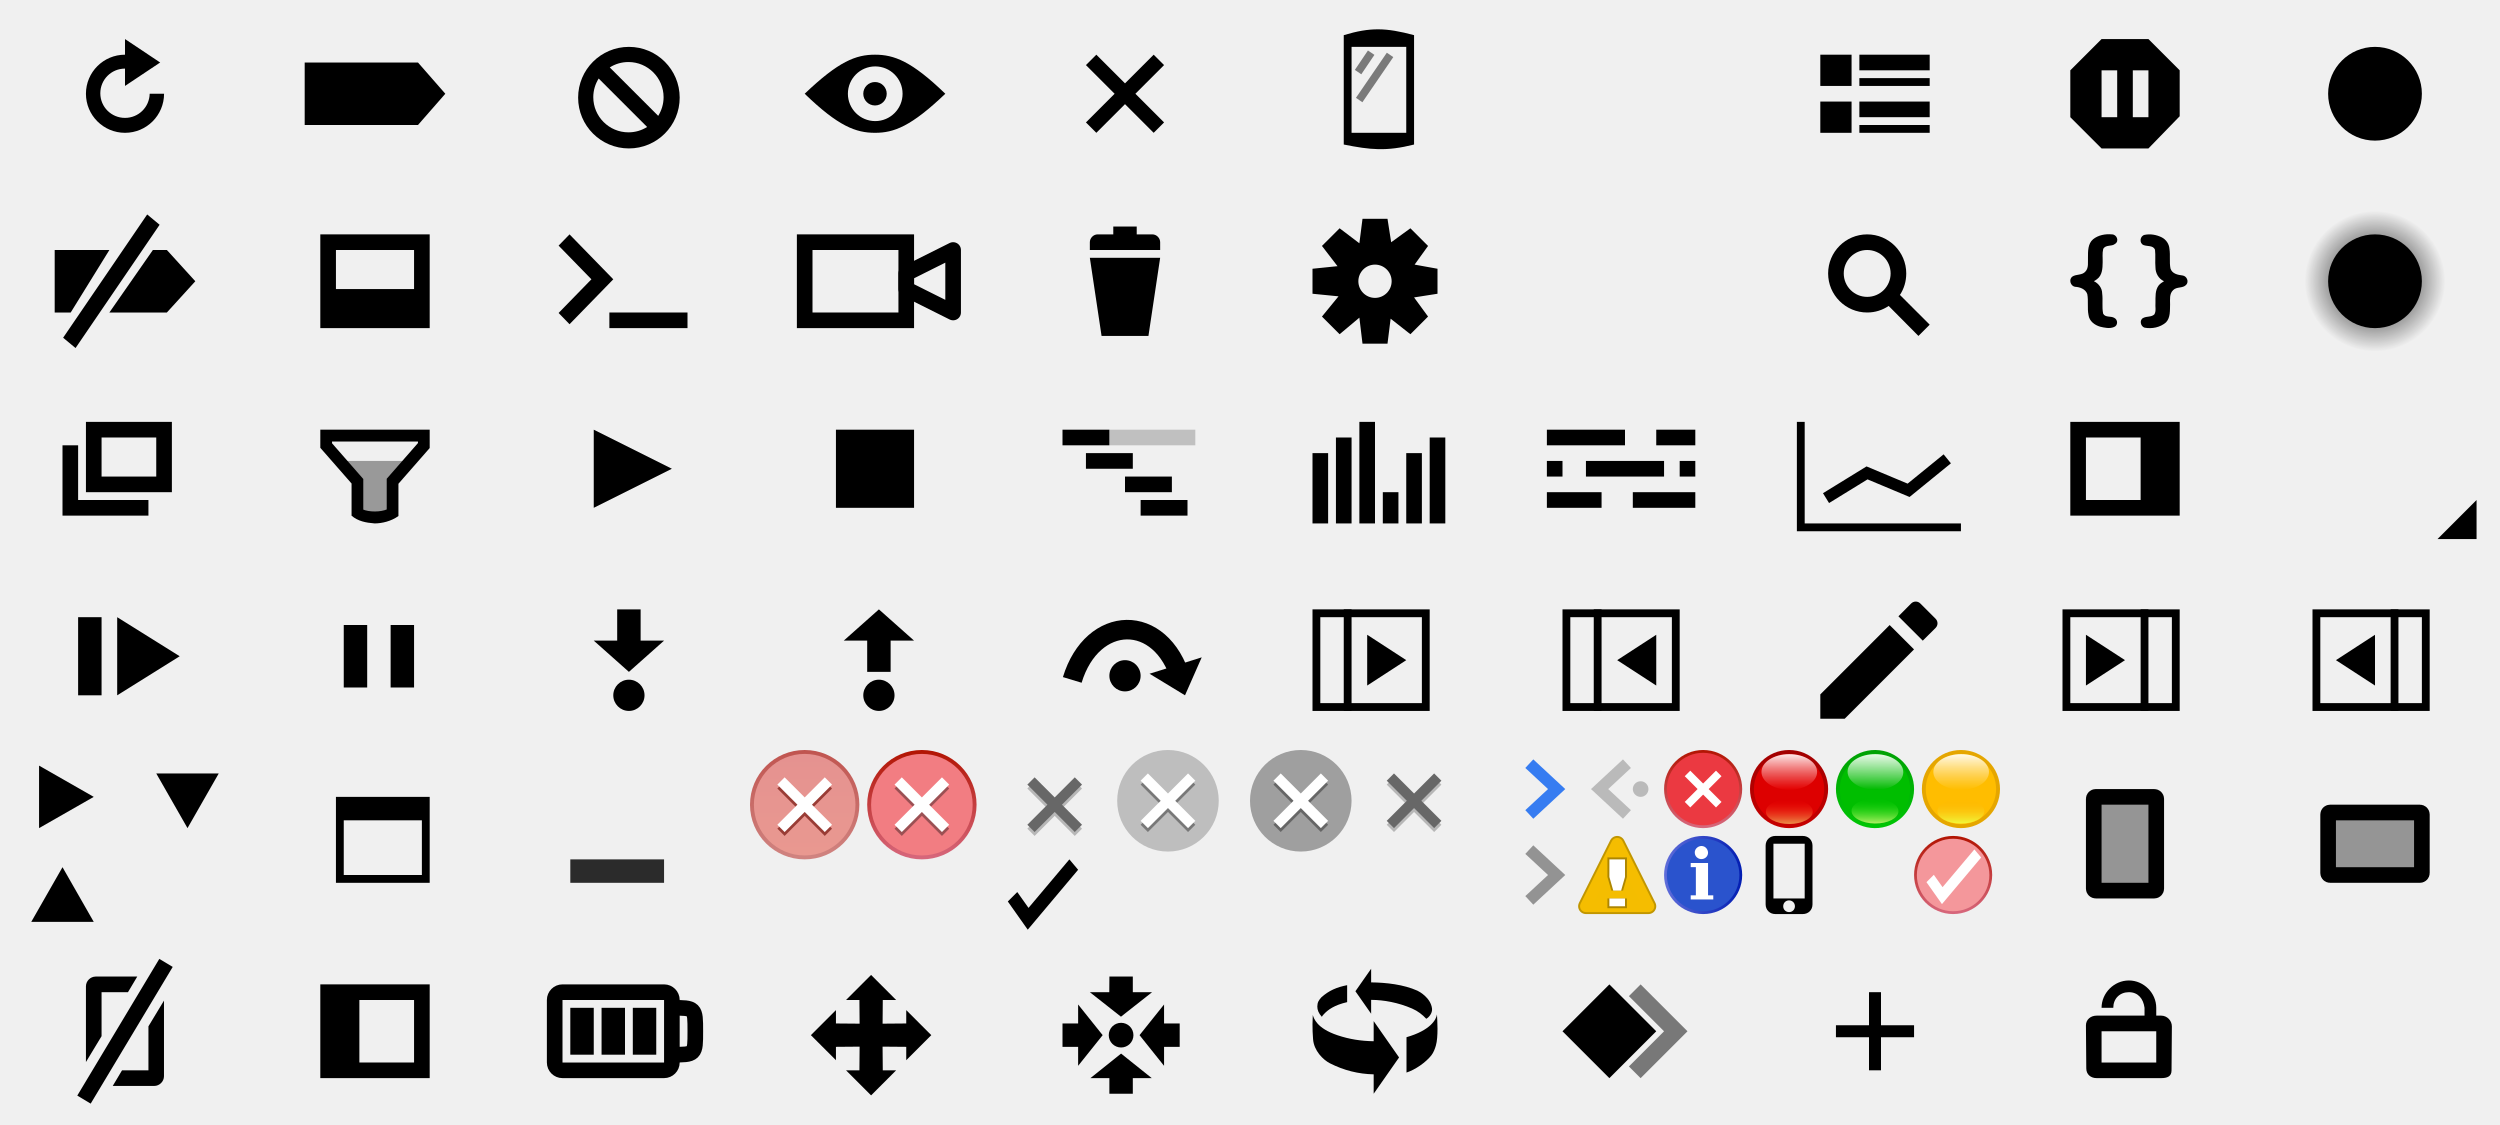
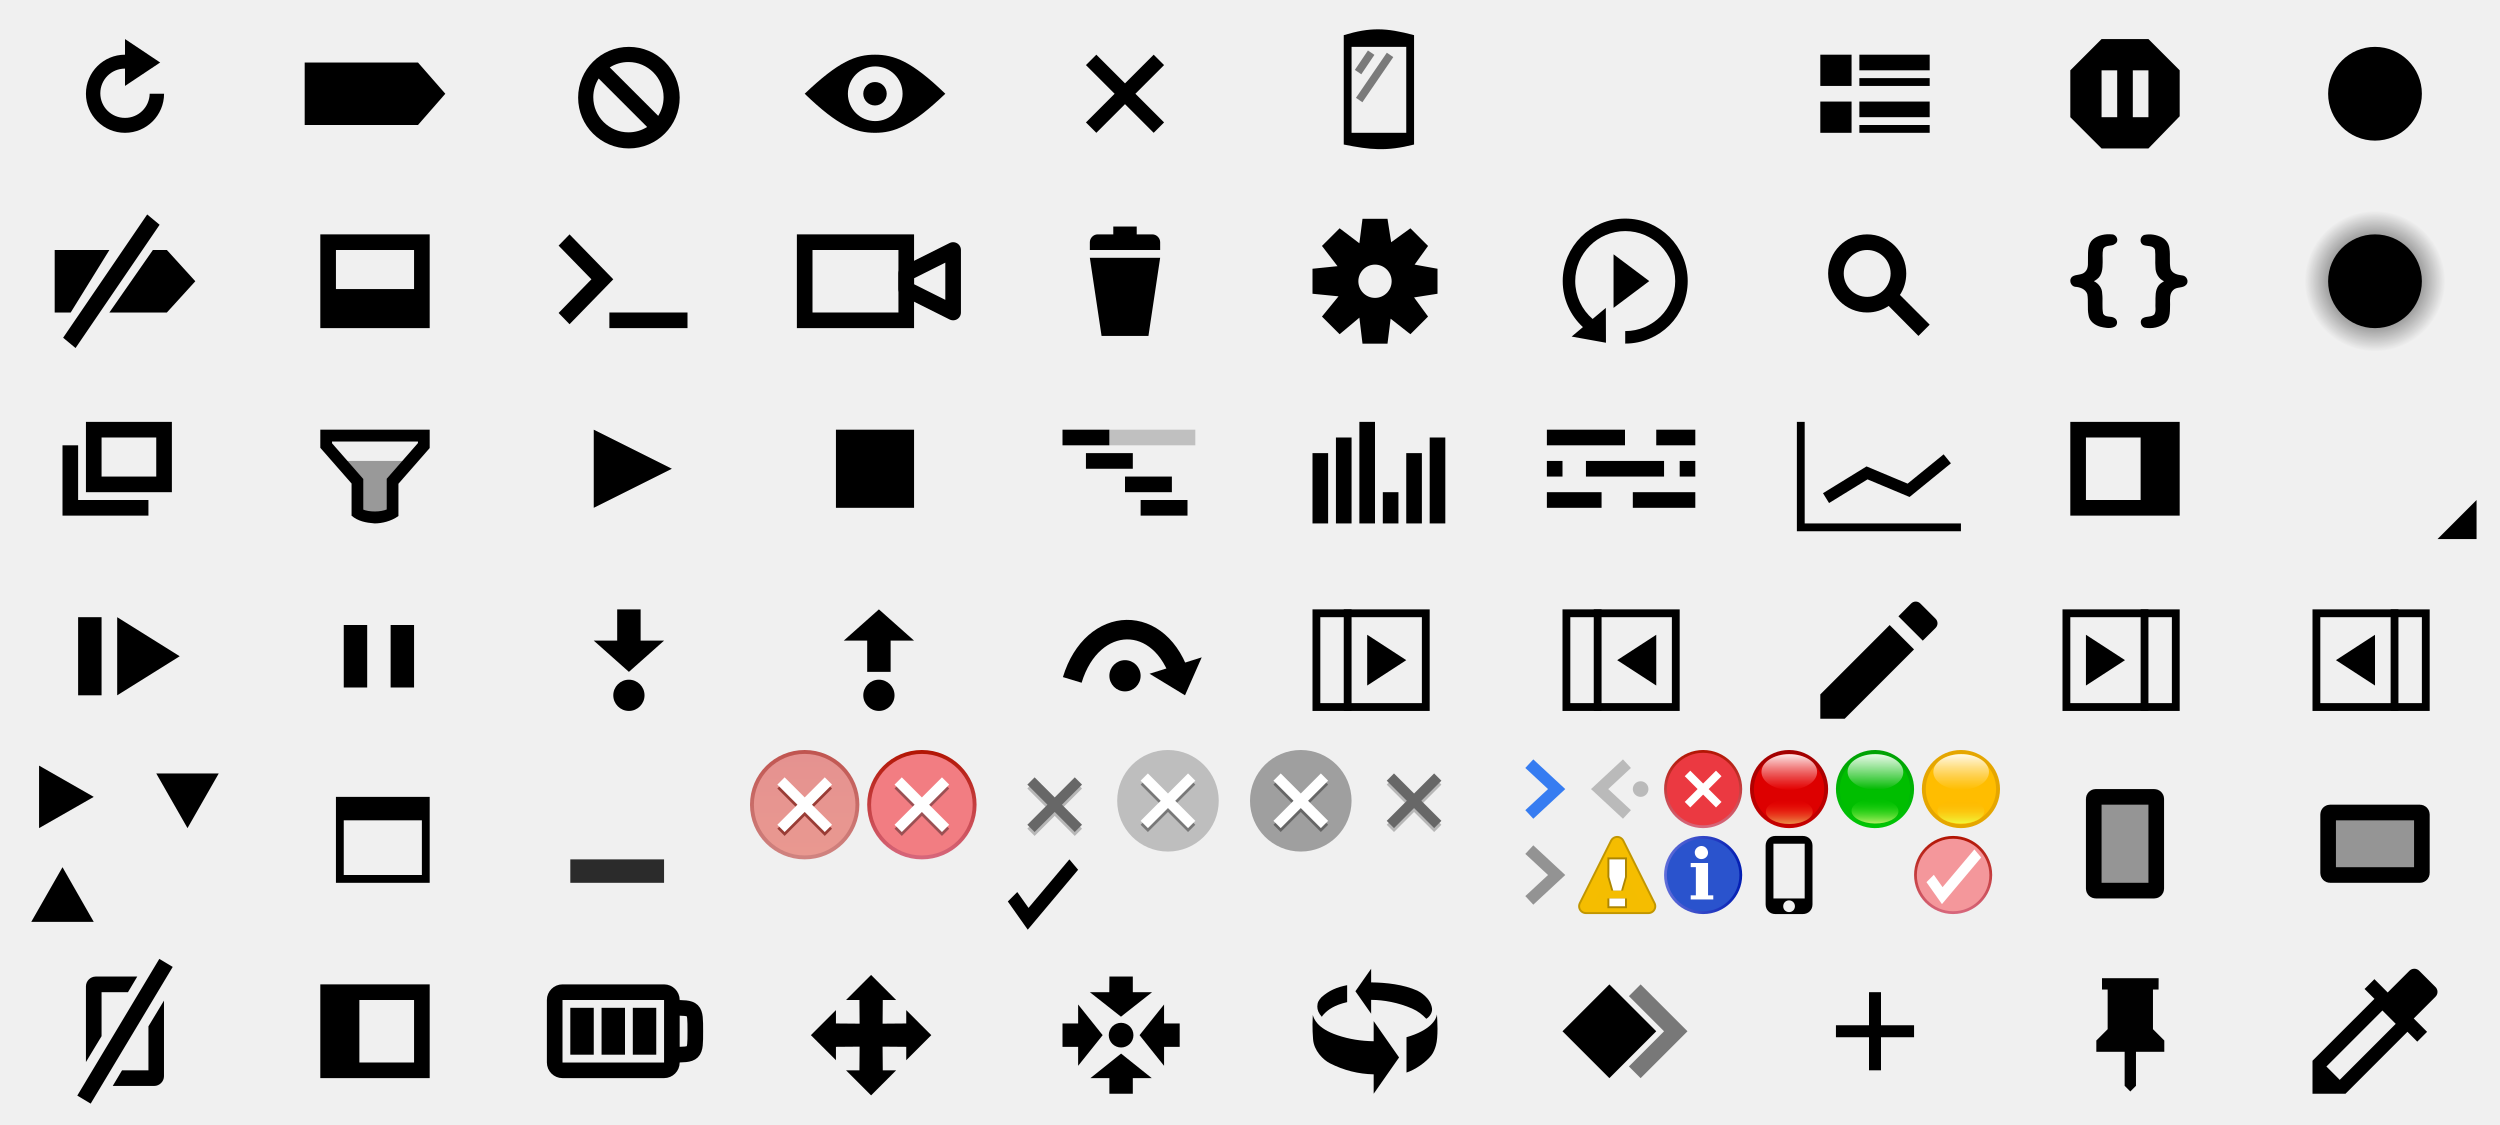
<svg xmlns="http://www.w3.org/2000/svg" xmlns:xlink="http://www.w3.org/1999/xlink" height="144" version="1.1" width="320" xml:space="preserve" id="svg3395">
  <defs id="defs3400">
    <linearGradient id="a">
      <stop offset="0" stop-color="#606eda" id="stop3403" />
      <stop offset="1" stop-color="#021db2" id="stop3405" />
    </linearGradient>
    <linearGradient id="b">
      <stop offset="0" stop-color="#e59290" id="stop3408" />
      <stop offset="1" stop-color="#e99890" id="stop3410" />
    </linearGradient>
    <linearGradient id="c">
      <stop offset="0" stop-color="#c0544f" id="stop3413" />
      <stop offset="1" stop-color="#d08481" id="stop3415" />
    </linearGradient>
    <linearGradient id="d">
      <stop offset="0" stop-color="#ffa801" stop-opacity="0" id="stop3418" />
      <stop offset="1" stop-color="#f0fb3d" id="stop3420" />
    </linearGradient>
    <linearGradient id="e">
      <stop offset="0" stop-color="#ffbd00" stop-opacity="0.65" id="stop3423" />
      <stop offset="1" stop-color="#fff" stop-opacity="0.91" id="stop3425" />
    </linearGradient>
    <linearGradient id="f">
      <stop offset="0" stop-color="#00d600" stop-opacity="0" id="stop3428" />
      <stop offset="1" stop-color="#d8fc7b" stop-opacity="0.81" id="stop3430" />
    </linearGradient>
    <linearGradient id="g">
      <stop offset="0" stop-color="#00ba00" id="stop3433" />
      <stop offset="1" stop-color="#fff" stop-opacity="0.91" id="stop3435" />
    </linearGradient>
    <linearGradient id="h">
      <stop offset="0" stop-color="#00a104" id="stop3438" />
      <stop offset="1" stop-color="#00c605" id="stop3440" />
    </linearGradient>
    <linearGradient id="i">
      <stop offset="0" stop-color="#f00" stop-opacity="0" id="stop3443" />
      <stop offset="1" stop-color="#f0cb68" stop-opacity="0.71" id="stop3445" />
    </linearGradient>
    <linearGradient id="j">
      <stop offset="0" stop-color="#e60000" stop-opacity="0.65" id="stop3448" />
      <stop offset="1" stop-color="#fff" stop-opacity="0.91" id="stop3450" />
    </linearGradient>
    <linearGradient id="k">
      <stop offset="0" stop-color="#a10000" id="stop3453" />
      <stop offset="1" stop-color="#c60000" id="stop3455" />
    </linearGradient>
    <linearGradient id="l">
      <stop offset="0" stop-color="#d7687d" id="stop3458" />
      <stop offset="1" stop-color="#b21402" id="stop3460" />
    </linearGradient>
    <radialGradient cx="0" cy="0" fx="0" fy="0" gradientTransform="matrix(18,0,0,-18,680,341)" gradientUnits="userSpaceOnUse" id="z" r="1" spreadMethod="pad">
      <stop offset="0" id="stop3463" />
      <stop offset="1" stop-opacity="0" id="stop3465" />
    </radialGradient>
    <radialGradient cx="0" cy="0" fx="0" fy="0" gradientTransform="matrix(9,0,0,9,304,36)" gradientUnits="userSpaceOnUse" id="A" r="1" spreadMethod="pad" xlink:href="#z" />
    <linearGradient gradientTransform="matrix(0,-0.5833333,-0.5833333,0,118,110)" gradientUnits="userSpaceOnUse" id="m" x1="0" x2="24" xlink:href="#l" y1="0" y2="0" />
    <linearGradient gradientTransform="matrix(0,1,-1,0,206,0)" gradientUnits="userSpaceOnUse" id="n" x1="96.5" x2="109.5" xlink:href="#b" y1="103" y2="103" />
    <linearGradient gradientTransform="matrix(0,1,-1,0,207,-17)" gradientUnits="userSpaceOnUse" id="o" x1="113" x2="127" xlink:href="#c" y1="104" y2="104" />
    <linearGradient gradientTransform="matrix(0,-0.4166667,-0.4166667,0,218,106)" gradientUnits="userSpaceOnUse" id="p" x1="0" x2="24" xlink:href="#l" y1="0" y2="0" />
    <linearGradient gradientTransform="matrix(0.7142857,0,0,0.7142857,132.2857,37.71429)" gradientUnits="userSpaceOnUse" id="q" x1="113" x2="127" xlink:href="#a" y1="104" y2="104" />
    <linearGradient gradientTransform="matrix(0,1.37931,-1.300813,0,363.0846,-218.3534)" gradientUnits="userSpaceOnUse" id="r" x1="227.875" x2="235.125" xlink:href="#k" y1="103.156" y2="103.156" />
    <linearGradient gradientTransform="matrix(0,-0.6293104,0.9268293,0,133.469,244.5285)" gradientUnits="userSpaceOnUse" id="s" x1="227.875" x2="235.125" xlink:href="#j" y1="103.156" y2="103.156" />
    <linearGradient gradientTransform="matrix(0,0.4396552,0.7804878,0,148.4874,2.120632)" gradientUnits="userSpaceOnUse" id="t" x1="227.875" x2="235.125" xlink:href="#i" y1="103.156" y2="103.156" />
    <linearGradient gradientTransform="matrix(-0.01506784,1.37921,-1.300718,-0.01421029,377.6654,-216.8212)" gradientUnits="userSpaceOnUse" id="u" x1="227.875" x2="235.125" xlink:href="#h" y1="103.156" y2="103.156" />
    <linearGradient gradientTransform="matrix(0.00687469,-0.6292645,0.9267618,0.01012483,142.8651,243.4433)" gradientUnits="userSpaceOnUse" id="v" x1="227.875" x2="235.125" xlink:href="#g" y1="103.156" y2="103.156" />
    <linearGradient gradientTransform="matrix(-0.00480288,0.4396232,0.780431,0.00852617,160.6027,1.160325)" gradientUnits="userSpaceOnUse" id="w" x1="227.875" x2="235.125" xlink:href="#f" y1="103.156" y2="103.156" />
    <linearGradient gradientTransform="matrix(0,-0.6293104,0.9268293,0,155.469,244.5285)" gradientUnits="userSpaceOnUse" id="x" x1="227.875" x2="235.125" xlink:href="#e" y1="103.156" y2="103.156" />
    <linearGradient gradientTransform="matrix(0,0.4396552,0.7804878,0,170.4433,2.076437)" gradientUnits="userSpaceOnUse" id="y" x1="227.875" x2="235.125" xlink:href="#d" y1="103.156" y2="103.156" />
    <linearGradient xlink:href="#l-0" id="linearGradient3239" gradientUnits="userSpaceOnUse" gradientTransform="matrix(0,-0.4166667,-0.4166667,0,250,117)" x1="0" y1="0" x2="24" y2="0" />
    <linearGradient id="l-0">
      <stop offset="0" stop-color="#d7687d" id="stop3458-8" />
      <stop offset="1" stop-color="#b21402" id="stop3460-8" />
    </linearGradient>
  </defs>
-   <path d="m 276.625,130 -0.625,0 0,-1 c 0,-1.897 -1.603,-3.5 -3.5,-3.5 -1.897,0 -3.5,1.603 -3.5,3.5 l 1.5,0 c 0,-1.176 0.824,-2 2,-2 1.176,0 1.847,0.834 2,2 l 0,1 -6.125,0 c -0.76,0 -1.381,0.496 -1.375,1.256 l 0.044,5.513 c 0.006,0.76 0.571,1.231 1.331,1.231 l 8.25,0 c 0.76,0 1.325,-0.206 1.331,-0.966 l 0.044,-5.641 C 278.006,130.634 277.385,130 276.625,130 z m -0.625,6 -7,0 0,-4 7,0 z" id="path6" />
  <path d="M57 12 53.5 8 39 8l0 8 14.5 0" id="path3481" />
  <path d="m25 36-3.64-4-1.79 0-5.57 8 7.36 0 3.64-4z" id="path3483" />
  <path d="m7 32 0 8 2.05 0 4.95-8-7 0z" id="path3485" />
  <path d="m9.67 44.55-1.59-1.32 10.76-15.78 1.59 1.32-10.76 15.78z" id="path3487" />
  <path d="M16 5L16 7C13.24 7 11 9.24 11 12C11 14.76 13.24 17 16 17C18.76 17 21 14.76 21 12L19.16 12C19.12 13.72 17.73 15.09 16 15.09C14.25 15.09 12.84 13.69 12.84 11.94C12.84 10.19 14.25 8.78 16 8.78L16 11L20.5 8L16 5z" id="path3489" />
  <path d="m53 37-10 0 0-5 10 0 0 5zm-12 5 14 0 0-12-14 0 0 12z" id="path3491" />
  <path d="m10 57-2 0 0 9 11 0 0-2-9 0z" id="path3493" />
  <path d="m13 56 7 0 0 5-7 0zm-2-2 0 9 11 0 0-9z" id="path3495" />
  <path d="m71.5 31.44 4.2 4.31-4.2 4.31 1.4 1.44 5.6-5.75L72.9 30z" id="path3499" />
  <path d="m 88,42 -10,0 0,-2 10,0 0,2 z" id="path3503" />
  <path d="m80.44 16.94c-2.48 0-4.5-2.02-4.5-4.5 0-0.88 0.26-1.7 0.69-2.39l6.2 6.2c-0.69 0.44-1.51 0.69-2.39 0.69m4.5-4.5c0 0.88-0.26 1.7-0.69 2.39l-6.2-6.2c0.69-0.44 1.51-0.69 2.39-0.69 2.48 0 4.5 2.02 4.5 4.5M80.5 6c-3.59 0-6.5 2.91-6.5 6.5 0 3.59 2.91 6.5 6.5 6.5 3.59 0 6.5-2.91 6.5-6.5 0-3.59-2.91-6.5-6.5-6.5" id="path3505" />
  <path d="m117 65-10 0 0-10 10 0 0 10z" id="path3507" />
  <path d="M149 8.33 147.67 7 144 10.67 140.33 7 139 8.33l3.67 3.67-3.67 3.67 1.33 1.33 3.67-3.67 3.67 3.67L149 15.67 145.33 12 149 8.33z" id="path3509" />
  <path d="m44 59 2 3 0 4 4 0 0-4 2-3z" fill="#424242" opacity="0.5" id="path3511" />
  <path d="m46.5 65.23c0.32 0.13 0.84 0.24 1.47 0.24 0.59 0 1.14-0.1 1.53-0.26l0-3.93 4-4.57 0-0.19-11 0 0 0.22 4 4.57 0 3.93zM47.97 67C46.81 66.91 45.82 66.71 45 66.01l0-4.12-4-4.57 0-2.32 14 0 0 2.35-4 4.57 0 4.13c-0.92 0.67-2.1 0.94-3.03 0.95" id="path3513" />
  <path d="M86 60 76 55 76 65" id="path3515" />
  <path d="m153 57-11 0 0-2 11 0 0 2z" opacity="0.2" id="path3517" />
  <path d="m142 57-6 0 0-2 6 0 0 2z" id="path3519" />
  <path d="m145 60-6 0 0-2 6 0 0 2z" id="path3521" />
  <path d="m150 63-6 0 0-2 6 0 0 2z" id="path3523" />
  <path d="m152 66-6 0 0-2 6 0 0 2z" id="path3525" />
  <path d="m170 67-2 0 0-9 2 0 0 9z" id="path3527" />
  <path d="m173 67-2 0 0-11 2 0 0 11z" id="path3529" />
  <path d="m176 67-2 0 0-13 2 0 0 13z" id="path3531" />
  <path d="m179 67-2 0 0-4 2 0 0 4z" id="path3533" />
  <path d="m182 67-2 0 0-9 2 0 0 9z" id="path3535" />
  <path d="m185 67-2 0 0-11 2 0 0 11z" id="path3537" />
  <path d="m208 57-10 0 0-2 10 0 0 2z" id="path3539" />
  <path d="m217 57-5 0 0-2 5 0 0 2z" id="path3541" />
  <path d="m200 61-2 0 0-2 2 0 0 2z" id="path3543" />
  <path d="m213 61-10 0 0-2 10 0 0 2z" id="path3545" />
  <path d="m217 61-2 0 0-2 2 0 0 2z" id="path3547" />
  <path d="m205 65-7 0 0-2 7 0 0 2z" id="path3549" />
  <path d="m217 65-8 0 0-2 8 0 0 2z" id="path3551" />
  <path d="m274 64-7 0 0-8 7 0 0 8zm-9 2 14 0 0-12-14 0 0 12z" id="path3553" />
  <path d="m298 12c0 3.31 2.69 6 6 6 3.31 0 6-2.69 6-6 0-3.31-2.69-6-6-6-3.31 0-6 2.69-6 6" id="path3555" />
  <path d="m295 36c0 4.97 4.03 9 9 9l0 0c4.97 0 9-4.03 9-9l0 0c0-4.97-4.03-9-9-9l0 0c-4.97 0-9 4.03-9 9" fill="url(#A)" id="path3557" />
  <path d="m298 36c0 3.31 2.69 6 6 6 3.31 0 6-2.69 6-6 0-3.31-2.69-6-6-6-3.31 0-6 2.69-6 6" id="path3559" />
  <path d="M239 30C236.24 30 234 32.24 234 35C234 37.76 236.24 40 239 40C240.03 40 240.96 39.69 241.75 39.16L245.56 43L247 41.56L243.19 37.75C243.71 36.96 244 36.02 244 35C244 32.24 241.76 30 239 30zM239 32C240.66 32 242 33.34 242 35C242 36.66 240.66 38 239 38C237.34 38 236 36.66 236 35C236 33.34 237.34 32 239 32z" id="path3561" />
  <path d="m233.73 63.76 5.25-3.23 5.32 2.23 4.95-4.03" fill="none" stroke="#000" stroke-miterlimit="10" stroke-width="1.48" id="path3563" />
  <path d="m231 67 0-13-1 0 0 14 21 0 0-1z" id="path3565" />
  <path d="m237 11-4 0 0-4 4 0 0 4z" id="path3567" />
  <path d="m247 9-9 0 0-2 9 0 0 2z" id="path3569" />
  <path d="m247 11-9 0 0-1 9 0 0 1z" id="path3571" />
  <path d="m247 15-9 0 0-2 9 0 0 2z" id="path3573" />
  <path d="m237 17-4 0 0-4 4 0 0 4z" id="path3575" />
  <path d="m247 17-9 0 0-1 9 0 0 1z" id="path3577" />
  <path d="m176 38.13c-1.18 0-2.13-0.96-2.13-2.13 0-1.18 0.96-2.13 2.13-2.13 1.18 0 2.13 0.96 2.13 2.13 0 1.18-0.96 2.13-2.13 2.13m8-3.73-2.93-0.53 1.72-2.39-2.26-2.26-2.46 1.79-0.47-3-3.2 0-0.4 3.13-2.53-1.92-2.26 2.26 1.99 2.59-3.2 0.33 0 3.2 3.33 0.33-2.12 2.59 2.26 2.26 2.53-2.12 0.4 3.33 3.2 0 0.4-3.2 2.53 1.99 2.26-2.26L181 38.07l3-0.47 0-3.2z" id="path3579" />
  <path d="m268.01 35.99c0.61 0.28 1.07 0.9 1.07 1.58 0.11 0.85-0.05 1.72 0.12 2.57 0.27 0.54 1 0.28 1.43 0.55 0.49 0.24 0.48 1.01-0.06 1.18-0.56 0.22-1.18 0.08-1.74-0.05-0.71-0.2-1.41-0.72-1.5-1.5-0.18-0.89 0.01-1.8-0.16-2.68-0.22-0.64-0.94-0.9-1.57-0.93-0.58-0.1-0.83-0.94-0.35-1.3 0.51-0.35 1.26-0.14 1.69-0.66 0.44-0.48 0.29-1.18 0.32-1.78 0-0.81-0.02-1.77 0.65-2.34 0.66-0.54 1.58-0.71 2.41-0.63 0.63 0 0.98 0.87 0.4 1.22-0.44 0.37-1.2 0.06-1.51 0.65-0.14 0.56-0.05 1.15-0.07 1.73-0.01 0.75-0.05 1.64-0.72 2.13-0.12 0.1-0.26 0.19-0.4 0.26" id="path3581" />
  <path d="m276.98 35.99c-0.67-0.3-1.08-1.02-1.08-1.75-0.07-0.76 0.03-1.52-0.06-2.28-0.24-0.58-0.98-0.4-1.46-0.59-0.59-0.24-0.48-1.18 0.14-1.31 0.73-0.15 1.52-0.01 2.18 0.32 0.56 0.28 0.95 0.86 0.99 1.48 0.13 0.83-0.03 1.68 0.13 2.5 0.2 0.68 0.94 0.83 1.54 0.9 0.56 0.07 0.86 0.8 0.46 1.21-0.44 0.46-1.2 0.2-1.65 0.66-0.51 0.46-0.4 1.21-0.4 1.83-0.03 0.78 0.06 1.69-0.52 2.3-0.74 0.65-1.8 0.86-2.75 0.68-0.52-0.16-0.69-1.01-0.15-1.25 0.44-0.23 1.02-0.08 1.41-0.45 0.26-0.45 0.09-0.98 0.14-1.47 0.01-0.76-0.07-1.63 0.43-2.26C276.51 36.3 276.75 36.14 276.99 36" id="path3583" />
  <path d="m275 15-2 0 0-6 2 0zm-4 0-2 0 0-6 2 0zm4-10-6 0-4 4 0 6 4 4 6 0 4-4.12 0-5.88z" id="path3585" />
  <path d="m112.03 15.5c-1.93 0-3.5-1.57-3.5-3.5 0-1.93 1.57-3.5 3.5-3.5 1.93 0 3.5 1.57 3.5 3.5 0 1.93-1.57 3.5-3.5 3.5m-0.03-8.5c-2.44 0-4.63 0.83-9 5 4.31 4.17 6.56 5 9 5 2.44 0 4.63-0.83 9-5-4.31-4.17-6.56-5-9-5" id="path3587" />
  <path d="m110.5 12c0 0.83 0.67 1.5 1.5 1.5 0.83 0 1.5-0.67 1.5-1.5 0-0.83-0.67-1.5-1.5-1.5-0.83 0-1.5 0.67-1.5 1.5" id="path3589" />
  <path d="m139.5 33 9 0-1.5 10-6 0" id="path3591" />
  <path d="m147.5 30-2 0 0-1-3 0 0 1-2 0c-0.55 0-1 0.48-1 1l0 1 1 0 7 0 1 0 0-1c0-0.52-0.45-1-1-1" id="path3593" />
  <path d="m317 69 0-5-5 5 5 0z" id="path3595" />
  <path d="m23 84-8-5 0 10" id="path3597" />
  <path d="m13 89-3 0 0-10 3 0 0 10z" id="path3599" />
  <path d="m47 88-3 0 0-8 3 0 0 8z" id="path3601" />
  <path d="m53 88-3 0 0-8 3 0 0 8z" id="path3603" />
  <path d="m78.5 89c0 1.1 0.9 2 2 2 1.1 0 2-0.9 2-2 0-1.1-0.9-2-2-2-1.1 0-2 0.9-2 2" id="path3605" />
  <path d="M79 78L79 82L76 82L80.5 86L85 82L82 82L82 78L79 78z" id="path3607" />
  <path d="m110.5 89c0 1.1 0.9 2 2 2 1.1 0 2-0.9 2-2 0-1.1-0.9-2-2-2-1.1 0-2 0.9-2 2" id="path3609" />
  <path d="M112.5 78L108 82L111 82L111 86L114 86L114 82L117 82L112.5 78z" id="path3611" />
  <path d="m142 86.5c0 1.1 0.9 2 2 2 1.1 0 2-0.9 2-2 0-1.1-0.9-2-2-2-1.1 0-2 0.9-2 2" id="path3613" />
  <path d="m137.25 87.03c2.55-8.43 11.4-8.73 13.94 0" fill="none" stroke="#000" stroke-width="2.5" id="path3615" />
  <path d="m151.68 89-4.54-2.76 6.68-2.1" id="path3617" />
  <path d="m12 102-7-4 0 8" id="path3619" />
  <path d="m24 106 4-7-8 0" id="path3621" />
  <path d="m8 111 4 7-8 0" id="path3623" />
  <path d="m54 105 0 7-10 0 0-7zm1 8 0-11-12 0 0 11z" id="path3625" />
  <rect height="3" opacity="0.82" ry="0" width="12" x="73" y="110" id="rect3627" />
  <rect fill="none" height="12" stroke="#000" width="14" x="168.5" y="78.5" id="rect3629" />
  <path d="m180 84.5-5-3.25 0 6.5" id="path3631" />
  <rect height="13" width="1" x="172" y="78" id="rect3633" />
  <rect fill="none" height="12" stroke="#000" width="14" x="200.5" y="78.5" id="rect3635" />
  <path d="m207 84.5 5-3.25 0 6.5" id="path3637" />
  <rect height="13" width="1" x="204" y="78" id="rect3639" />
  <rect fill="none" height="12" stroke="#000" width="14" x="264.5" y="78.5" id="rect3641" />
  <path d="m272 84.5-5-3.25 0 6.5" id="path3643" />
  <rect height="13" width="1" x="274" y="78" id="rect3645" />
  <rect fill="none" height="12" stroke="#000" width="14" x="296.5" y="78.5" id="rect3647" />
  <path d="m299 84.5 5-3.25 0 6.5" id="path3649" />
  <rect height="13" width="1" x="306" y="78" id="rect3651" />
  <path d="m118 96c-3.87 0-7 3.13-7 7 0 3.87 3.13 7 7 7 3.87 0 7-3.13 7-7 0-3.87-3.13-7-7-7" fill="url(#m)" id="path3653" />
  <path d="m111.5 103c0 3.59 2.91 6.5 6.5 6.5 3.59 0 6.5-2.91 6.5-6.5 0-3.59-2.91-6.5-6.5-6.5-3.59 0-6.5 2.91-6.5 6.5" fill="#f27d82" id="path3655" />
  <path d="m121.5 100.93-0.93-0.93-2.57 2.57-2.57-2.57-0.93 0.93 2.57 2.57L114.5 106.07 115.43 107 118 104.43 120.57 107 121.5 106.07 118.93 103.5 121.5 100.93z" fill-opacity="0.36" id="path3657" />
  <path d="m121.5 100.43-0.93-0.93-2.57 2.57-2.57-2.57-0.93 0.93 2.57 2.57-2.57 2.57 0.93 0.93 2.57-2.57 2.57 2.57 0.93-0.93-2.57-2.57 2.57-2.57z" fill="#fff" id="path3659" />
  <path d="m138.5 100.93-0.93-0.93-2.57 2.57-2.57-2.57-0.93 0.93 2.57 2.57L131.5 106.07 132.43 107 135 104.43 137.57 107 138.5 106.07 135.93 103.5 138.5 100.93z" fill-opacity="0.24" id="path3661" />
  <path d="m138.5 100.43-0.93-0.93-2.57 2.57-2.57-2.57-0.93 0.93 2.57 2.57-2.57 2.57 0.93 0.93 2.57-2.57 2.57 2.57 0.93-0.93-2.57-2.57 2.57-2.57z" fill="#676767" id="path3663" />
  <path d="m103 110c3.87 0 7-3.13 7-7 0-3.87-3.13-7-7-7-3.87 0-7 3.13-7 7 0 3.87 3.13 7 7 7" fill="url(#o)" id="path3665" />
  <path d="m103 96.5c-3.59 0-6.5 2.91-6.5 6.5 0 3.59 2.91 6.5 6.5 6.5 3.59 0 6.5-2.91 6.5-6.5 0-3.59-2.91-6.5-6.5-6.5" fill="url(#n)" id="path3667" />
  <path d="m106.5 100.93-0.93-0.93-2.57 2.57-2.57-2.57-0.93 0.93 2.57 2.57L99.5 106.07 100.43 107 103 104.43 105.57 107 106.5 106.07 103.93 103.5 106.5 100.93z" fill="#993c35" id="path3669" />
  <path d="m106.5 100.43-0.93-0.93-2.57 2.57-2.57-2.57-0.93 0.93 2.57 2.57-2.57 2.57 0.93 0.93 2.57-2.57 2.57 2.57 0.93-0.93-2.57-2.57 2.57-2.57z" fill="#fff" id="path3671" />
  <path d="m143 102.5c0 3.59 2.91 6.5 6.5 6.5 3.59 0 6.5-2.91 6.5-6.5 0-3.59-2.91-6.5-6.5-6.5-3.59 0-6.5 2.91-6.5 6.5" fill="#bebebe" id="path3673" />
  <path d="m153 100.43-0.93-0.93-2.57 2.57L146.93 99.5 146 100.43 148.57 103 146 105.57 146.93 106.5 149.5 103.93 152.07 106.5 153 105.57 150.43 103 153 100.43z" fill-opacity="0.37" id="path3675" />
  <path d="M153 99.93 152.07 99 149.5 101.57 146.93 99 146 99.93 148.57 102.5 146 105.07 146.93 106 149.5 103.43 152.07 106 153 105.07 150.43 102.5 153 99.93z" fill="#fff" id="path3677" />
  <path d="m160 102.5c0 3.59 2.91 6.5 6.5 6.5 3.59 0 6.5-2.91 6.5-6.5 0-3.59-2.91-6.5-6.5-6.5-3.59 0-6.5 2.91-6.5 6.5" fill="#9f9f9f" id="path3679" />
  <path d="m170 100.43-0.93-0.93-2.57 2.57L163.93 99.5 163 100.43 165.57 103 163 105.57 163.93 106.5 166.5 103.93 169.07 106.5 170 105.57 167.43 103 170 100.43z" fill-opacity="0.36" id="path3681" />
  <path d="M170 99.93 169.07 99 166.5 101.57 163.93 99 163 99.93 165.57 102.5 163 105.07 163.93 106 166.5 103.43 169.07 106 170 105.07 167.43 102.5 170 99.93z" fill="#fff" id="path3683" />
  <path d="m184.5 100.43-0.93-0.93-2.57 2.57-2.57-2.57-0.93 0.93 2.57 2.57-2.57 2.57 0.93 0.93 2.57-2.57 2.57 2.57 0.93-0.93-2.57-2.57 2.57-2.57z" fill-opacity="0.24" id="path3685" />
  <path d="m184.5 99.93-0.93-0.93-2.57 2.57-2.57-2.57-0.93 0.93 2.57 2.57L177.5 105.07 178.43 106 181 103.43 183.57 106 184.5 105.07 181.93 102.5 184.5 99.93z" fill="#676767" id="path3687" />
  <path d="m131.65 116.21-1.44-2.03-1.21 1.21 2.55 3.61 6.45-7.67-1.12-1.33z" id="path3689" />
  <path d="m195.75 97.75 3.5 3.25-3.5 3.25" fill="none" stroke="#367cf1" stroke-width="1.5" id="path3691" />
  <path d="m195.75 108.75 3.5 3.25-3.5 3.25" fill="none" stroke="#939393" stroke-width="1.5" id="path3693" />
  <path d="m209 101c0 0.55 0.45 1 1 1 0.55 0 1-0.45 1-1 0-0.55-0.45-1-1-1-0.55 0-1 0.45-1 1" fill="#bababa" id="path3695" />
  <path d="m208.25 97.75-3.5 3.25 3.5 3.25" fill="none" stroke="#bababa" stroke-width="1.5" id="path3697" />
  <path d="m218 96c-2.76 0-5 2.24-5 5 0 2.76 2.24 5 5 5 2.76 0 5-2.24 5-5 0-2.76-2.24-5-5-5" fill="url(#p)" id="path3699" />
  <path d="m213.36 101c0 2.56 2.08 4.64 4.64 4.64 2.56 0 4.64-2.08 4.64-4.64 0-2.56-2.08-4.64-4.64-4.64-2.56 0-4.64 2.08-4.64 4.64" fill="#eb3941" id="path3701" />
  <path d="m216 99 4 4" stroke="#fff" id="path3703" />
  <path d="m220 99-4 4" stroke="#fff" id="path3705" />
  <path d="m203 116 4-8 4 8z" stroke="#c19600" stroke-linejoin="round" stroke-width="2" id="path3707" />
  <path d="m203 116 4-8 4 8z" fill="#f4bd00" stroke="#f5bd00" stroke-linejoin="round" stroke-width="1.5" id="path3709" />
  <path d="m205.75 109.75 2.5 0 0 2.5-0.5 1.75-1.5 0-0.5-1.75 0-2.5m0 5.25 2.5 0 0 1.25-2.5 0" fill="#ad8601" id="path3711" />
  <path d="m206 110 2 0 0 2.25-0.5 1.75-1 0-0.5-1.75 0-2.25m0 5 2 0 0 1-2 0" fill="#fff" id="path3713" />
  <path d="m229 106c-2.76 0-5-2.24-5-5 0-2.76 2.24-5 5-5 2.76 0 5 2.24 5 5 0 2.76-2.24 5-5 5z" fill="url(#r)" id="path3715" />
  <path d="m233.5 101c0 2.49-2.01 4.5-4.5 4.5-2.49 0-4.5-2.01-4.5-4.5 0-2.49 2.01-4.5 4.5-4.5 2.49 0 4.5 2.01 4.5 4.5z" fill="#d00" id="path3717" />
  <path d="m229.03 96.53c1.97 0 3.56 1.02 3.56 2.28 0 1.26-1.59 2.28-3.56 2.28-1.97 0-3.56-1.02-3.56-2.28 0-1.26 1.59-2.28 3.56-2.28z" fill="url(#s)" id="path3719" />
  <path d="m229.03 105.47c1.66 0 3-0.71 3-1.59 0-0.88-1.34-1.59-3-1.59-1.66 0-3 0.71-3 1.59 0 0.88 1.34 1.59 3 1.59z" fill="url(#t)" id="path3721" />
  <path d="m239.95 106c-2.76-0.03-4.98-2.29-4.95-5.05 0.03-2.76 2.29-4.98 5.05-4.95 2.76 0.03 4.98 2.29 4.95 5.05-0.03 2.76-2.29 4.98-5.05 4.95z" fill="url(#u)" id="path3723" />
  <path d="m244.5 101.05c-0.03 2.49-2.06 4.48-4.55 4.45-2.49-0.03-4.48-2.06-4.45-4.55 0.03-2.49 2.06-4.48 4.55-4.45 2.49 0.03 4.48 2.06 4.45 4.55z" fill="#00be00" id="path3725" />
  <path d="m240.08 96.53c1.97 0.02 3.55 1.06 3.54 2.32-0.01 1.26-1.62 2.26-3.59 2.24-1.97-0.02-3.55-1.06-3.54-2.32 0.01-1.26 1.62-2.26 3.59-2.24z" fill="url(#v)" id="path3727" />
  <path d="m239.98 105.41c1.66 0.02 3.01-0.68 3.02-1.56 0.01-0.88-1.33-1.61-2.98-1.63-1.66-0.02-3.01 0.68-3.02 1.56-0.01 0.88 1.33 1.61 2.98 1.63z" fill="url(#w)" id="path3729" />
  <path d="m251 106c-2.76 0-5-2.24-5-5 0-2.76 2.24-5 5-5 2.76 0 5 2.24 5 5 0 2.76-2.24 5-5 5z" fill="#e5a600" id="path3731" />
  <path d="m255.5 101c0 2.49-2.01 4.5-4.5 4.5-2.49 0-4.5-2.01-4.5-4.5 0-2.49 2.01-4.5 4.5-4.5 2.49 0 4.5 2.01 4.5 4.5z" fill="#ffbd00" id="path3733" />
  <path d="m251.03 96.53c1.97 0 3.56 1.02 3.56 2.28 0 1.26-1.59 2.28-3.56 2.28-1.97 0-3.56-1.02-3.56-2.28 0-1.26 1.59-2.28 3.56-2.28z" fill="url(#x)" id="path3735" />
  <path d="m250.99 105.42c1.66 0 3-0.71 3-1.59 0-0.88-1.34-1.59-3-1.59-1.66 0-3 0.71-3 1.59 0 0.88 1.34 1.59 3 1.59z" fill="url(#y)" id="path3737" />
  <rect height="12" rx="0.25" ry="0.25" style="fill-opacity:0.38;stroke-linejoin:round;stroke-miterlimit:0;stroke-width:2;stroke:#000" width="8" x="268" y="102" id="rect3739" />
  <path d="m218 107c-2.76 0-5 2.24-5 5 0 2.76 2.24 5 5 5 2.76 0 5-2.24 5-5 0-2.76-2.24-5-5-5" fill="url(#q)" id="path3741" />
  <path d="m213.36 112c0 2.56 2.08 4.64 4.64 4.64 2.56 0 4.64-2.08 4.64-4.64 0-2.56-2.08-4.64-4.64-4.64-2.56 0-4.64 2.08-4.64 4.64" fill="#2a53cd" id="path3743" />
  <path d="m216.93 109.14c-0.03-0.53 0.55-0.97 1.06-0.83 0.5 0.12 0.79 0.73 0.56 1.18-0.2 0.44-0.79 0.61-1.2 0.36C217.09 109.71 216.93 109.43 216.93 109.14zm1.7 5.46c0.22 0 0.45 0 0.67 0 0 0.18 0 0.35 0 0.53-0.96 0-1.93 0-2.89 0 0-0.18 0-0.35 0-0.53 0.22 0 0.44 0 0.66 0 0-1.2 0-2.41 0-3.61-0.22 0-0.44 0-0.66 0 0-0.18 0-0.35 0-0.53 0.74 0 1.48 0 2.22 0 0 1.38 0 2.76 0 4.14z" fill="#fff" id="path3745" />
  <rect height="8" rx="0.25" ry="0.25" style="fill-opacity:0.38;stroke-linejoin:round;stroke-miterlimit:0;stroke-width:2;stroke:#000" width="12" x="298" y="104" id="rect3747" />
  <path d="m12.25 125c-0.68 0-1.25 0.57-1.25 1.25l0 9.69 2-3.31 0-5.63 3.38 0 1.19-2-5.31 0zm8.75 3.06-2 3.31 0 5.63-3.38 0-1.19 2 5.31 0c0.68 0 1.25-0.57 1.25-1.25l0-9.69z" stroke-width="2" id="path3749" />
  <path d="m10.75 140.75 10.5-17.5" fill="none" stroke="#000" stroke-width="2" id="path3751" />
  <path d="m46 128 7 0 0 8-7 0 0-8zm9-2-14 0 0 12 14 0 0-12z" id="path3753" />
  <rect height="6" width="3" x="73" y="129" id="rect3755" />
  <rect height="6" width="3" x="77" y="129" id="rect3757" />
  <rect height="6" width="3" x="81" y="129" id="rect3759" />
  <rect fill="none" height="10" rx="1" ry="1" stroke="#000" stroke-linejoin="round" stroke-width="2" width="15" x="71" y="127" id="rect3761" />
  <path d="m86 129c3 0 3 0 3 3 0 3 0 3-3 3" fill="none" stroke="#000" stroke-width="2" id="path3763" />
  <path d="m227.25 107c-0.7 0-1.25 0.5-1.25 1.25l0 7.5c0 0.7 0.5 1.25 1.25 1.25l3.5 0c0.7 0 1.25-0.5 1.25-1.25l0-7.5c0-0.7-0.5-1.25-1.25-1.25l-3.5 0zm-0.25 1 4 0 0 7-4 0 0-7zm2 7.25c0.4 0 0.75 0.3 0.75 0.75 0 0.4-0.3 0.75-0.75 0.75-0.4 0-0.75-0.3-0.75-0.75 0-0.4 0.3-0.75 0.75-0.75z" id="path3765" />
  <path d="m 180,6 0,11 -7,0 0,-11 z m 1,12.5 0,-14 c -3.61,-0.97 -5.62,-1.02 -9,0 l 0,14 c 3.41,0.68 5.43,0.9 9,0 z" id="path3767" />
  <rect fill-opacity="0.49" height="7" transform="matrix(0.8250925,0.5649977,-0.5649977,0.8250925,0,0)" width="1" x="150.278" y="-94.729" id="rect3769" />
  <rect fill-opacity="0.49" height="3" transform="matrix(0.8290939,0.5591093,-0.5591093,0.8290939,0,0)" width="1" x="148.785" y="-92.54" id="rect3771" />
  <path style="fill:#000000;fill-opacity:1;stroke:#000000;stroke-width:1;stroke-linecap:butt;stroke-linejoin:miter;stroke-miterlimit:4;stroke-opacity:1;stroke-dasharray:none" d="m 110.5,127.499 -1,0 2,-2 2,2 -1,0 c 0,0 -0.035,4.638 -0.035,4.035 l 4.034,-0.034 0,-1 2,2 -2,2 0,-1 -4.034,-0.034 0.035,4.035 1,0 -2,2 -2,-2 1,0 0.035,-4.035 -4.034,0.034 0,1 -2,-2 2,-2 0,1 4.034,0.034 z" id="path3550" />
  <path style="fill:#000000;fill-opacity:1;fill-rule:evenodd;stroke:#000000;stroke-width:2.778;stroke-linecap:butt;stroke-linejoin:miter;stroke-miterlimit:4;stroke-opacity:1;stroke-dasharray:none" id="path3635" d="m 53,14 a 3,3 0 1 1 -6,0 3,3 0 1 1 6,0 z" transform="matrix(0.36,0,0,0.36,125.5,127.46)" />
  <path style="fill:#000000;fill-opacity:1;stroke:#000000;stroke-width:1;stroke-linecap:butt;stroke-linejoin:miter;stroke-miterlimit:4;stroke-opacity:1;stroke-dasharray:none" d="m 143.484,129.5 2.54,-2 -1.524,0 0,-2 -2,0 -0.016,2 -1.54,0 z" id="path4411-7" />
  <path style="fill:#000000;fill-opacity:1;stroke:#000000;stroke-width:1;stroke-linecap:butt;stroke-linejoin:miter;stroke-miterlimit:4;stroke-opacity:1;stroke-dasharray:none" d="m 146.5,132.5 2,2.5 0,-1.5 2,-1e-4 0,-2 -2,1e-4 0,-1.5 z" id="path4411-7-7" />
  <path style="fill:#000000;fill-opacity:1;stroke:#000000;stroke-width:1;stroke-linecap:butt;stroke-linejoin:miter;stroke-miterlimit:4;stroke-opacity:1;stroke-dasharray:none" d="m 143.5,135.5 -2.5,2 1.5,0 0,2 2,0 0,-2 1.5,0 z" id="path4411-7-7-3" />
  <path style="fill:#000000;fill-opacity:1;stroke:#000000;stroke-width:1;stroke-linecap:butt;stroke-linejoin:miter;stroke-miterlimit:4;stroke-opacity:1;stroke-dasharray:none" d="m 140.5,132.5 -2,-2.5 0,1.5 -2,0 0,2 2,-3e-4 0,1.5 z" id="path4411-7-7-3-5" />
  <path style="fill:#000000;fill-opacity:1;stroke:none" d="m 169.198,130.149 c 0.055,-0.113 0.153,-0.22 0.231,-0.306 0.546,-0.607 1.389,-1.197 3.005,-1.57 l 0,-2.171 c -1.293,0.252 -2.315,0.669 -3.304,1.56 -0.332,0.383 -0.505,0.625 -0.514,1.167 -0.007,0.443 0.177,0.886 0.581,1.322 z m 6.631,3.129 c -1.616,-0.024 -3.109,-0.256 -4.623,-0.764 -2.694,-0.904 -3.029,-2.17 -3.17,-2.593 -0.096,1.69 0.028,2.957 0.035,3.065 0.092,1.5 1.292,2.674 2.158,3.115 1.78,0.907 3.661,1.376 5.601,1.415 l 0,2.484 3.251,-4.648 -3.251,-4.649 0,2.575 z m -0.323,-5.296 c 1.616,0.01 3.453,0.338 5.245,1.113 0.735,0.318 1.328,0.79 1.808,1.305 0.332,-0.152 0.807,-0.731 0.741,-1.292 -0.162,-1.388 -1.626,-2.191 -1.88,-2.304 -1.77,-0.791 -3.975,-1.036 -5.915,-1.059 l 0,-1.744 -2.013,2.879 2.013,2.878 0,-1.775 z m 8.424,1.866 c -0.082,0.648 -0.827,2.035 -3.898,2.914 l 0,4.525 c 1.131,-0.368 2.465,-1.296 3.179,-2.199 0.291,-0.368 0.469,-0.875 0.577,-1.242 0.332,-1.123 0.186,-3.314 0.142,-3.998 z" id="Rotate" />
  <path d="M 233,88.882 V 92 h 3.118 L 244.994,83.124 241.876,80.006 233,88.882 z m 14.753,-8.506 c 0.33,-0.33 0.33,-0.85 0,-1.179 l -1.949,-1.949 c -0.33,-0.33 -0.85,-0.33 -1.179,0 l -1.629,1.639 3.118,3.118 1.639,-1.629 z" id="path4" />
  <path style="fill:none;stroke:#000000;stroke-width:2;stroke-linecap:butt;stroke-linejoin:miter;stroke-miterlimit:4.2;stroke-opacity:1;stroke-dasharray:none" d="m 103,31 13,0 0,10 -13,0 z" id="path3963" />
  <path style="fill:none;stroke:#000000;stroke-width:2;stroke-linecap:butt;stroke-linejoin:round;stroke-miterlimit:4;stroke-opacity:1;stroke-dasharray:none" d="m 116,35 6,-3 0,8 -6,-3 z" id="path3965" />
  <g id="g3234">
    <path style="fill:url(#linearGradient3239)" id="path3699-5" d="m 250,107 c -2.76,0 -5,2.24 -5,5 0,2.76 2.24,5 5,5 2.76,0 5,-2.24 5,-5 0,-2.76 -2.24,-5 -5,-5" />
    <path id="path3701-0" d="m 245.36,112 c 0,2.56 2.08,4.64 4.64,4.64 2.56,0 4.64,-2.08 4.64,-4.64 0,-2.56 -2.08,-4.64 -4.64,-4.64 -2.56,0 -4.64,2.08 -4.64,4.64" style="fill:#f4979b;fill-opacity:1" />
    <path style="fill:#ffffff;fill-opacity:1" id="path3689-2" d="m 248.649,113.555 -1.12,-1.579 -0.941,0.941 1.983,2.808 5.017,-5.966 -0.871,-1.034 z" />
  </g>
  <g id="Animations-Toggle" transform="translate(199.9987,124.0044)">
    <path d="M 6,2 12,8 6,14 0,8" id="path3453" />
    <path d="M 8.5,12.5 10,14 16,8 10,2 8.5,3.5 13,8 8.5,12.5 z" id="path3455" style="opacity:0.5" />
  </g>
  <path d="m 240.767,127 -1.534,0 0,4.233 -4.233,0 0,1.534 4.233,0 0,4.233 1.534,0 0,-4.233 4.233,0 0,-1.534 -4.233,0 0,-4.233 z" id="path3509-0" />
+   <path style="fill:none" d="m 228.565,132.769 h 48 v 48 h -48 z" id="path3712" />
+   <path d="m 311.737,126.336 -2.075,-2.076 c -0.347,-0.347 -0.911,-0.347 -1.258,0 l -2.778,2.778 -1.702,-1.707 -1.258,1.258 1.262,1.262 L 296,135.777 V 140 h 4.222 l 7.928,-7.93 1.258,1.262 1.258,-1.258 -1.707,-1.707 2.778,-2.778 c 0.351,-0.347 0.351,-0.907 0,-1.254 z m -12.252,11.886 -1.707,-1.707 7.168,-7.17 1.707,1.707 -7.168,7.17 z" id="path3714" />
+   <g id="Page-1" transform="translate(200.0276,27.97943)" style="fill:none;stroke:none">
+     <g id="Replay" style="fill:#000000">
+       <path d="M 2.586,13.891 C 0.996,12.429 0,10.331 0,8 0,3.58 3.58,0 8,0 c 4.42,0 8,3.58 8,8 0,4.42 -3.58,8 -8,8 l 0,-1.6 0,0 c 3.528,0 6.4,-2.872 6.4,-6.4 C 14.4,4.472 11.528,1.6 8,1.6 4.472,1.6 1.6,4.472 1.6,8 c 0,1.936 0.865,3.674 2.228,4.849 L 5.52,11.429 5.535,15.892 1.143,15.102 2.586,13.891 z M 6.507,11.429 11.078,8 6.507,4.571 l 0,6.857 z" id="Shape" />
+     </g>
+   </g>
+   <path d="m 275.579,126.659 h 0.718 l 0.008,-1.45 h -7.25 v 1.45 h 0.725 v 5.075 l -1.45,1.45 v 1.45 h 3.625 v 4.35 l 0.725,0.725 0.725,-0.725 v -4.35 h 3.625 v -1.45 l -1.45,-1.45 v -5.075 z" id="path3214" style="fill:#010101" />
+   <path fill="none" d="M0 0h24v24H0z" id="path3216" />
</svg>
